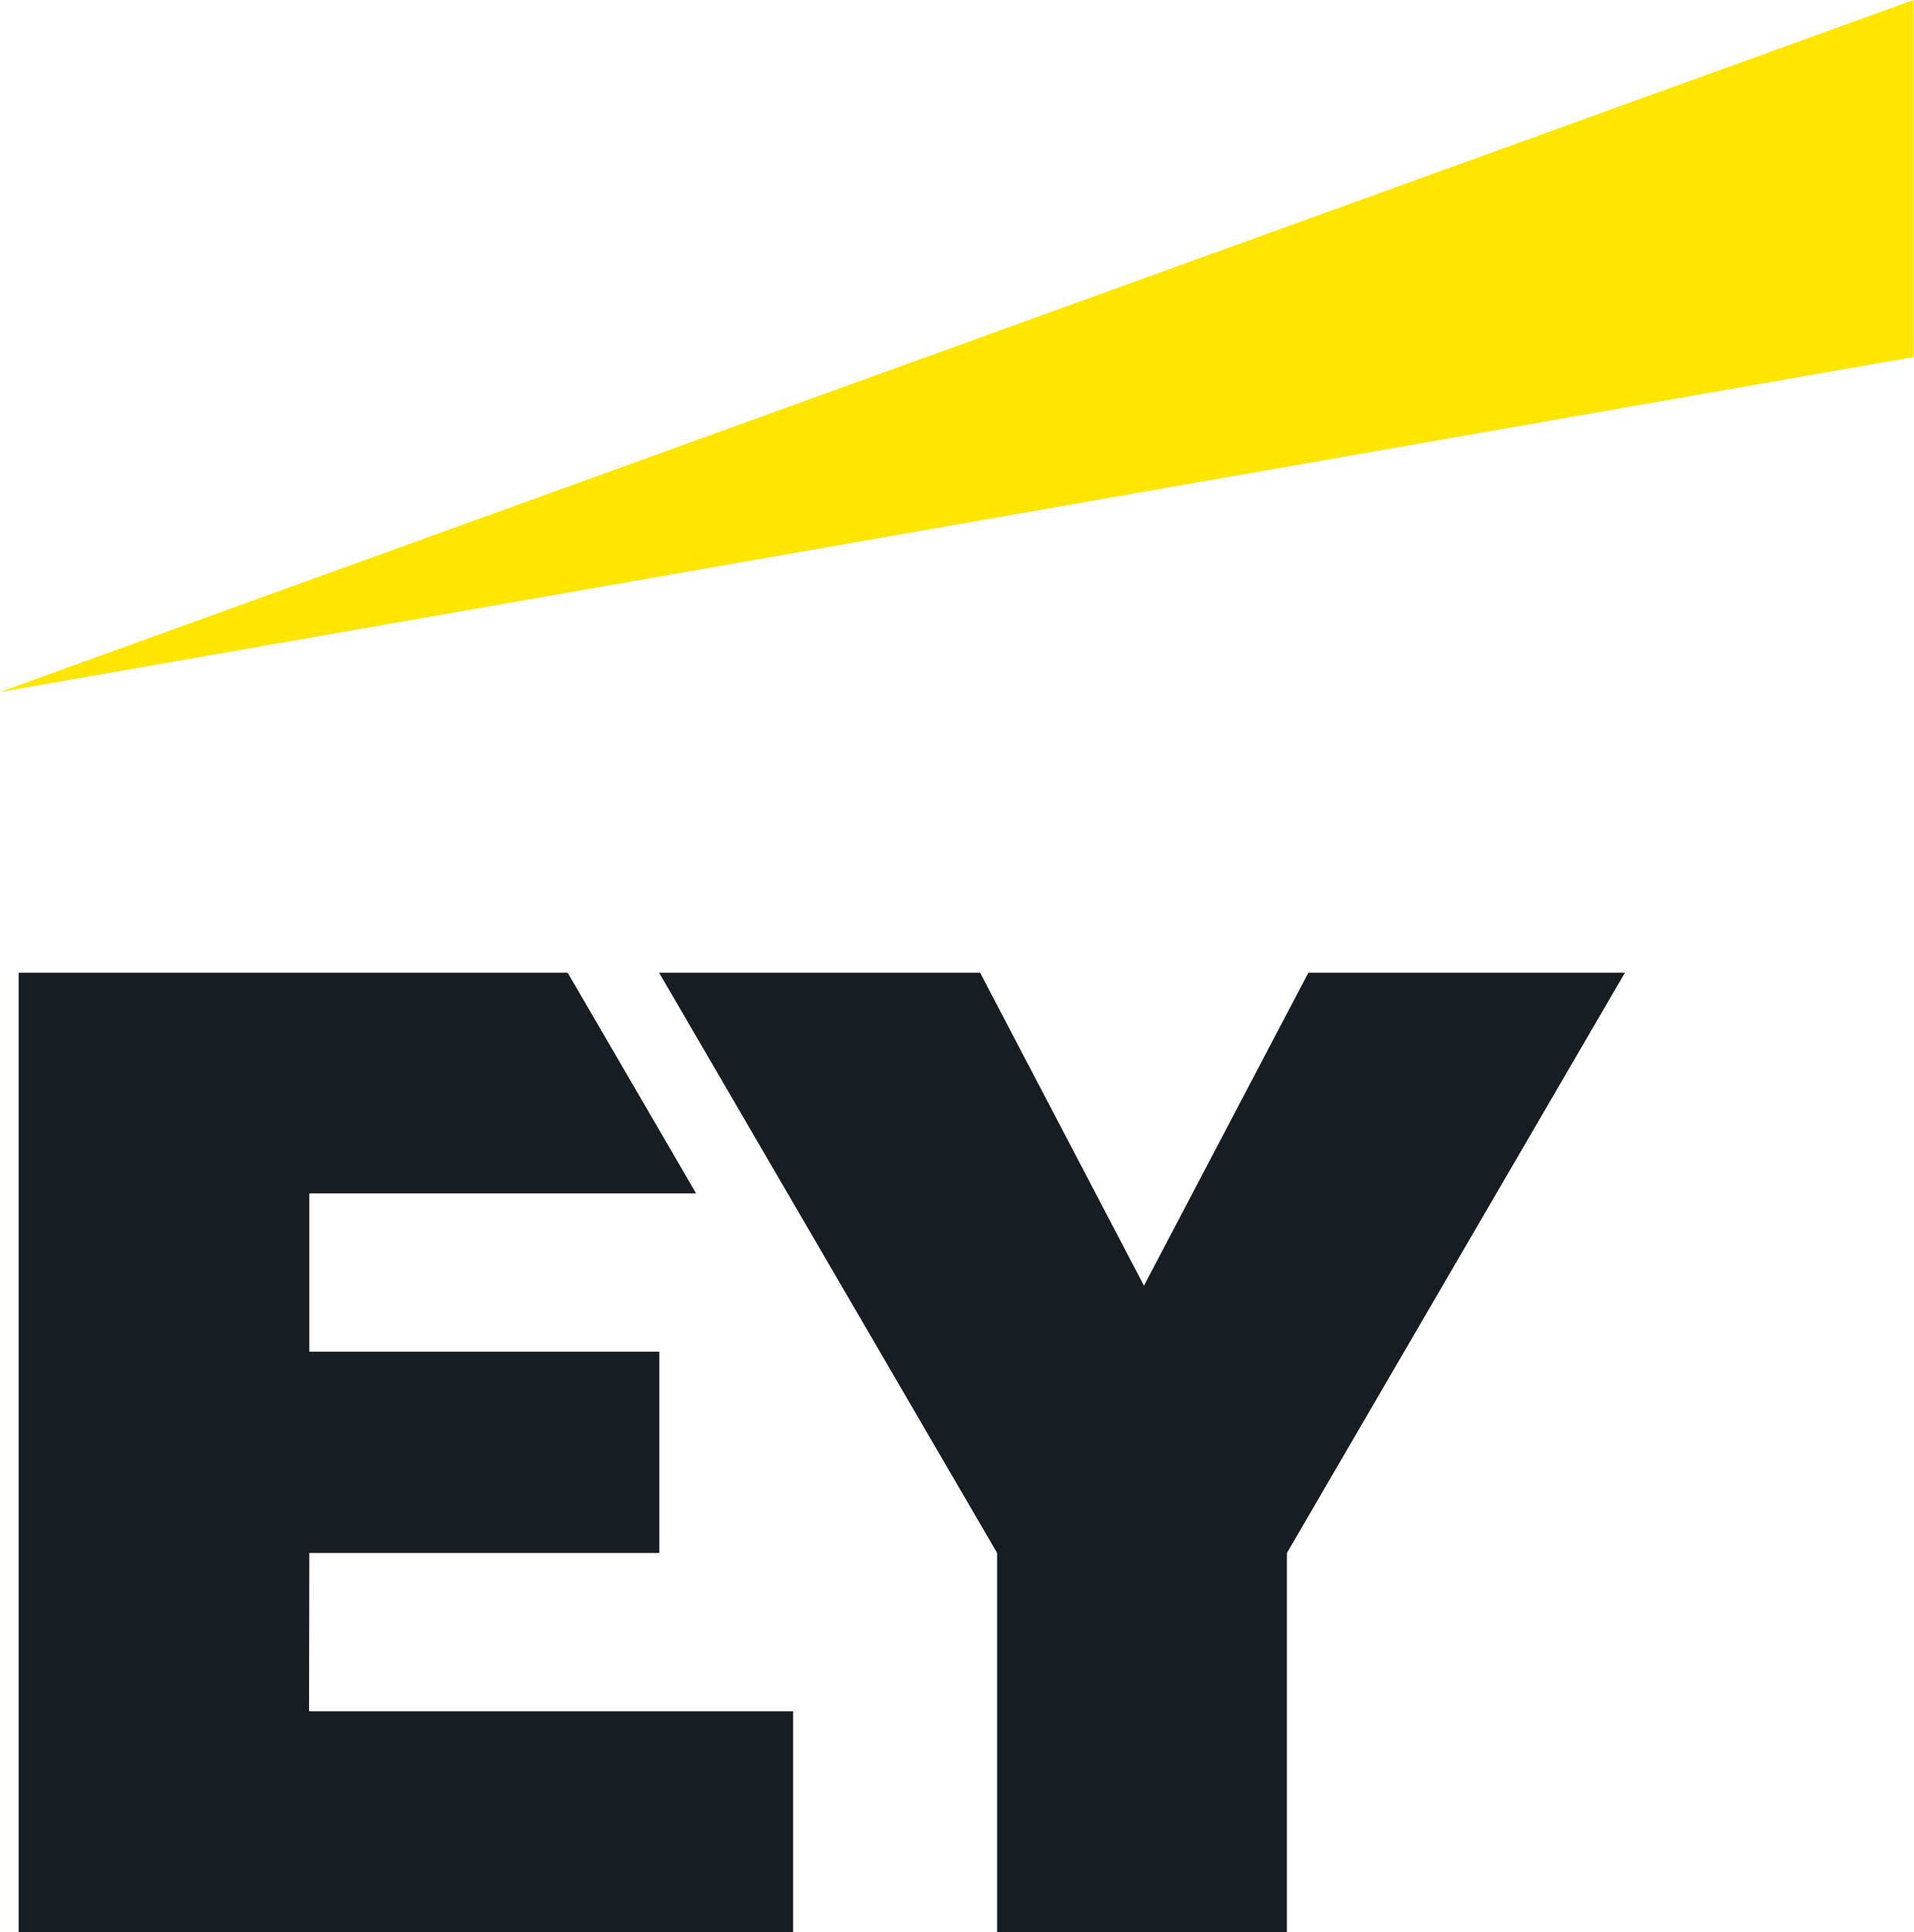
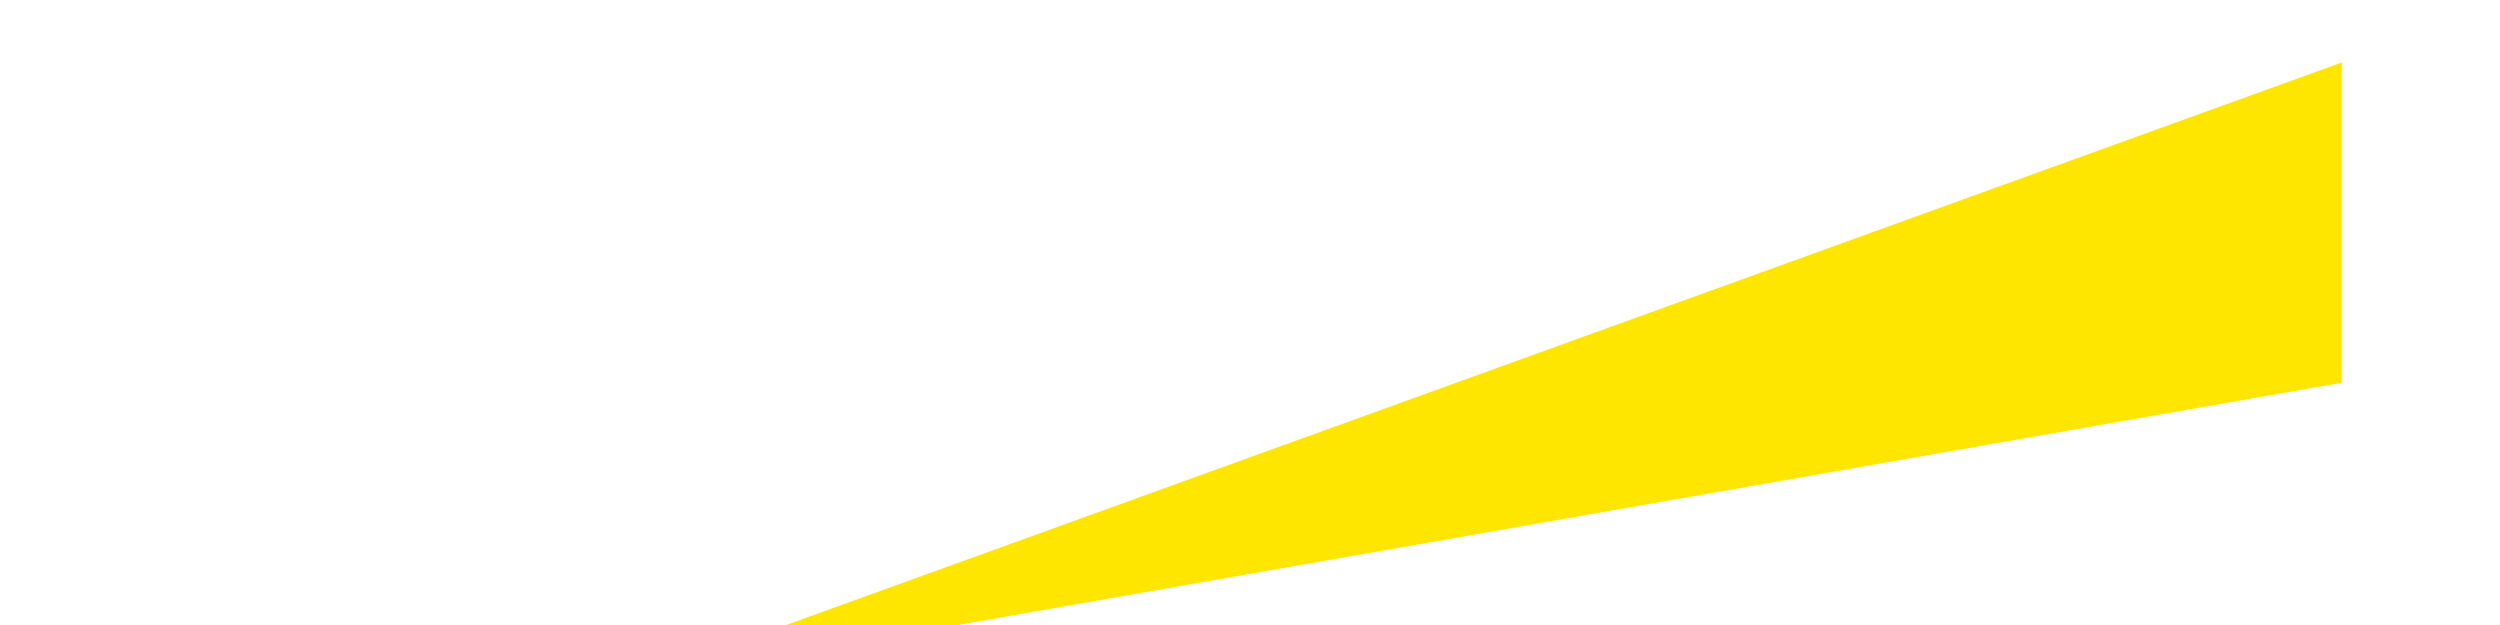
- <svg xmlns="http://www.w3.org/2000/svg" height="69.32" width="68.67">
-   <path d="M11.09 61.4h17.37v7.92H.67V34.9h19.7l4.61 7.92H11.1v5.68h12.56v7.22H11.1zm35.86-26.5l-5.9 11.23-5.88-11.23H23.65l12.13 20.82v13.6h10.4v-13.6L58.31 34.9z" fill="#161d23" fill-rule="evenodd" />
-   <path fill="#ffe600" fill-rule="evenodd" d="M68.67 12.81V0L0 24.83z" />
+ <svg xmlns="http://www.w3.org/2000/svg" viewBox="0 0 400 100">
+   <g transform="translate(100, 10) scale(4)">
+     <path d="M11.09 61.4h17.37v7.92H.67V34.9h19.7l4.61 7.92H11.1v5.68h12.56v7.22H11.1zm35.86-26.5l-5.9 11.23-5.88-11.23H23.65l12.13 20.82v13.6h10.4v-13.6L58.31 34.9z" fill="#161d23" fill-rule="evenodd" />
+     <path fill="#ffe600" fill-rule="evenodd" d="M68.67 12.81V0L0 24.83z" />
+   </g>
</svg>
